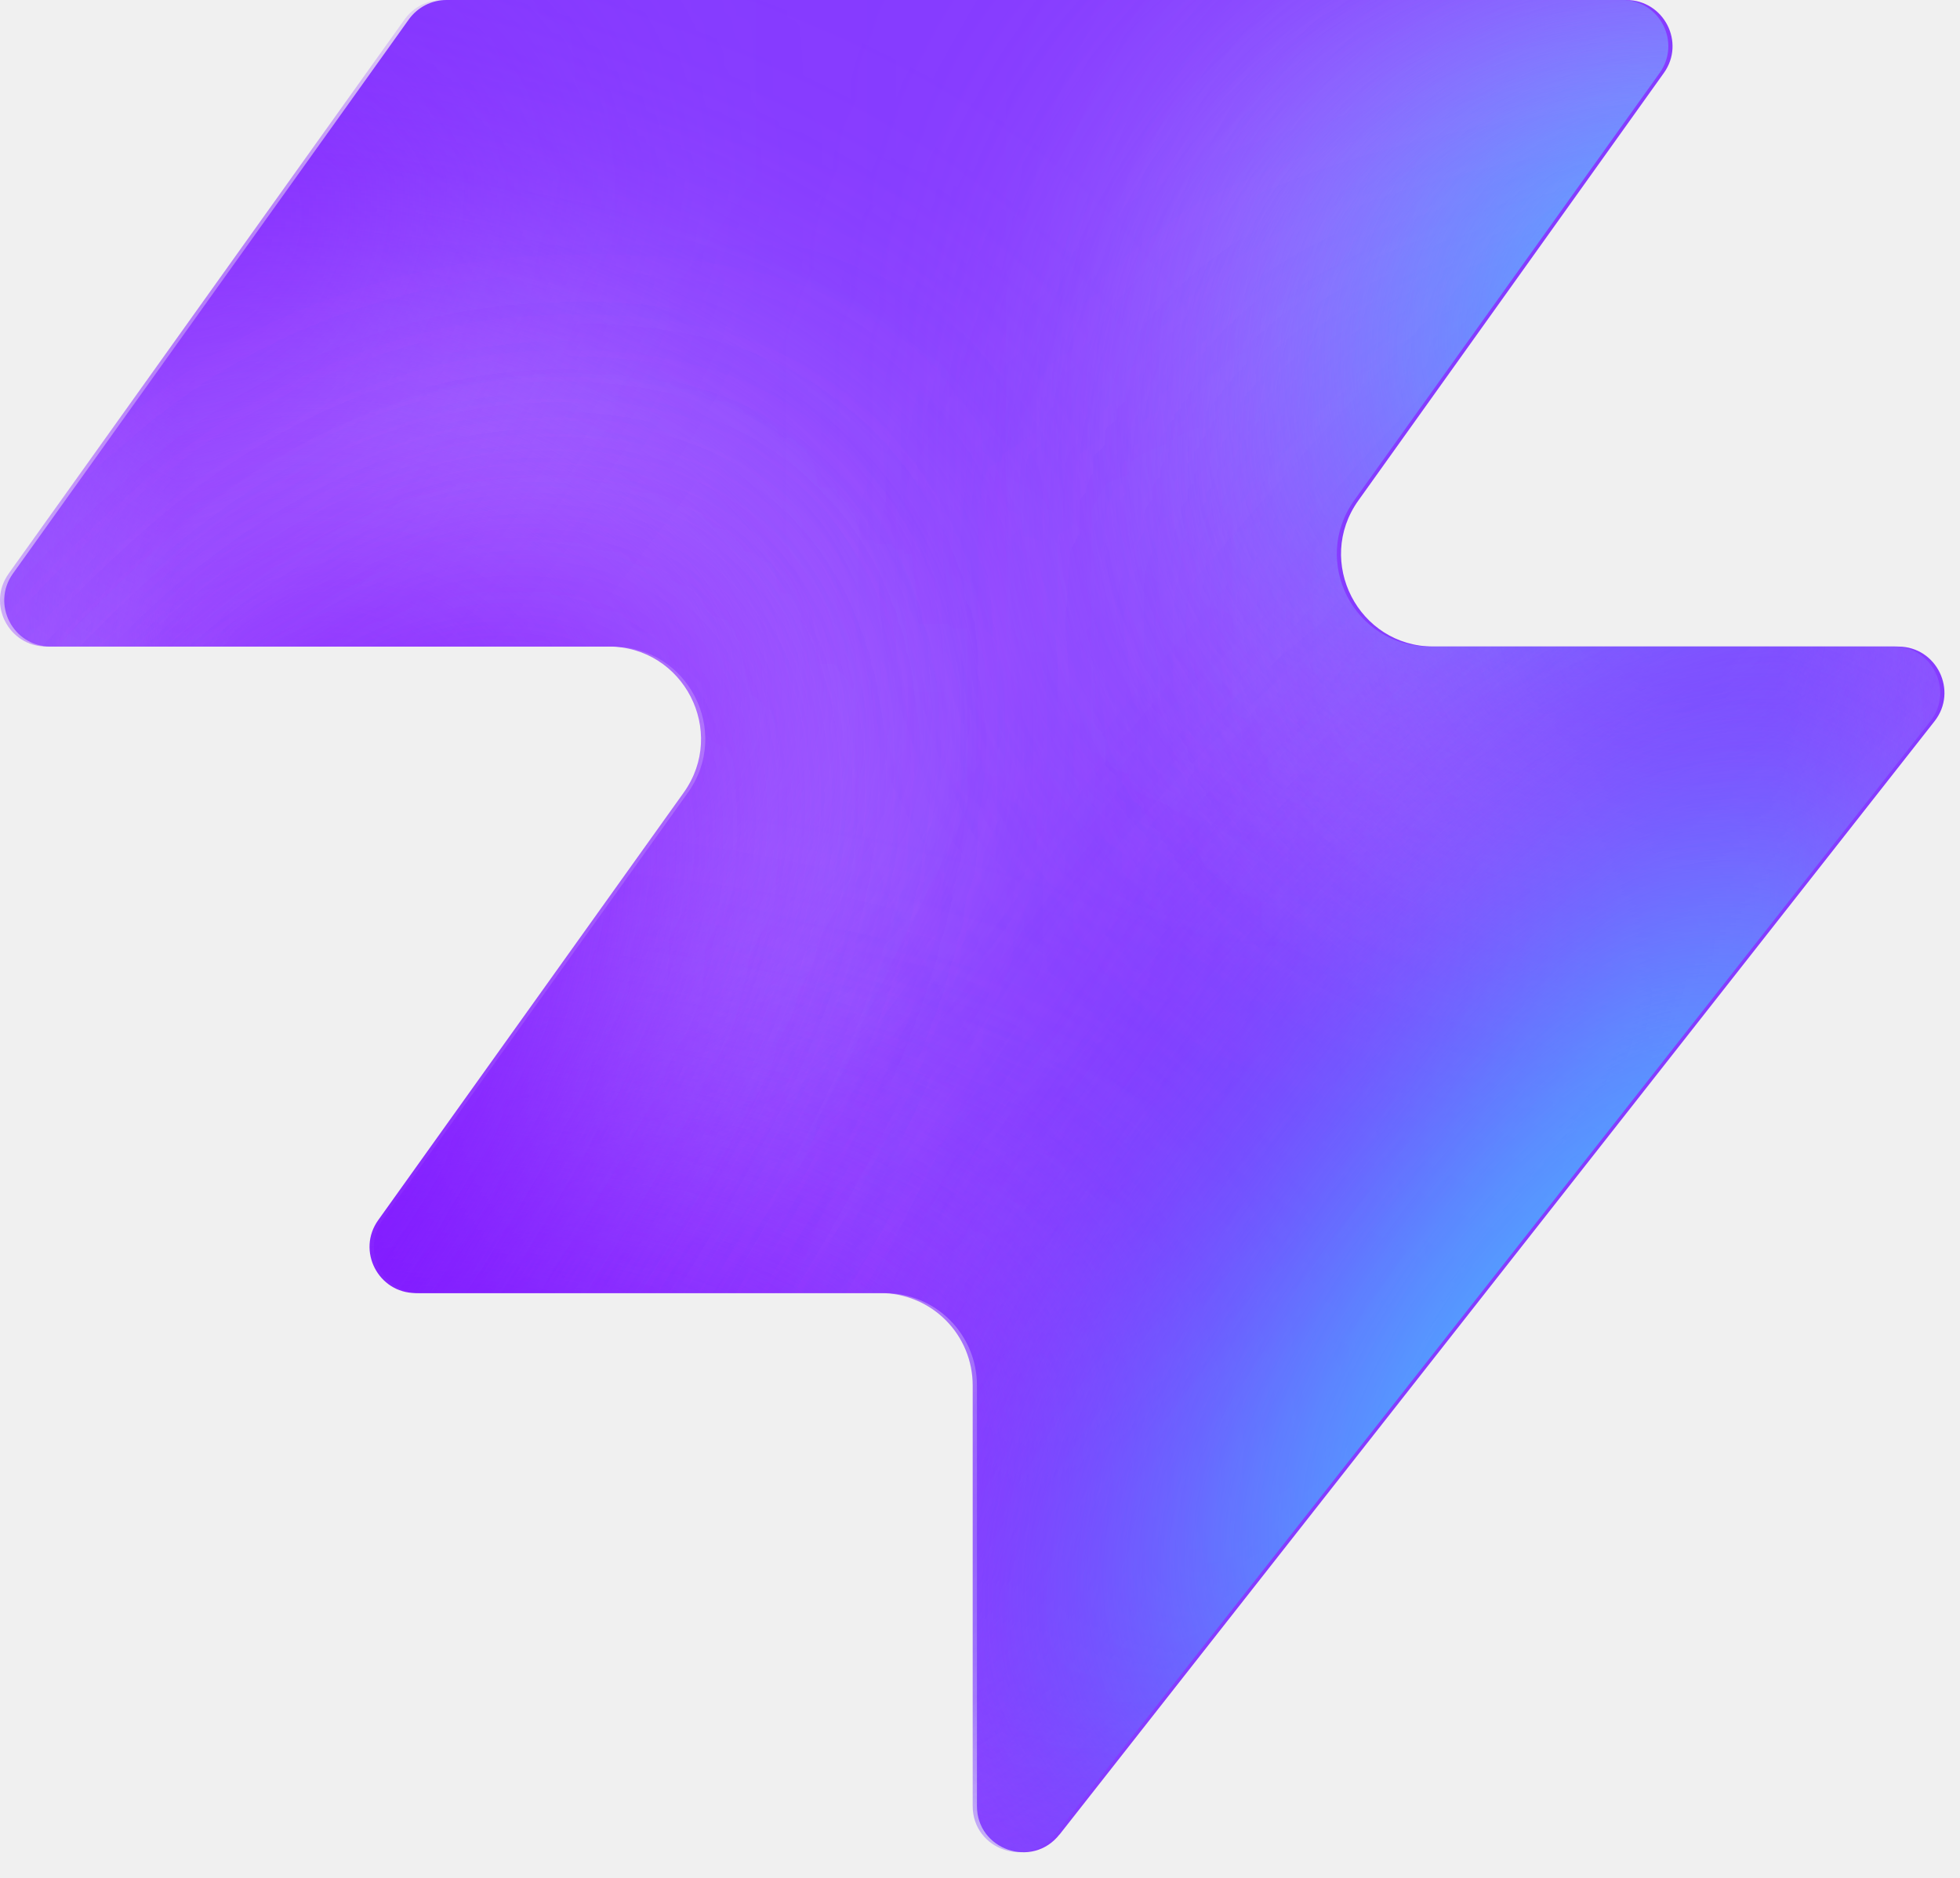
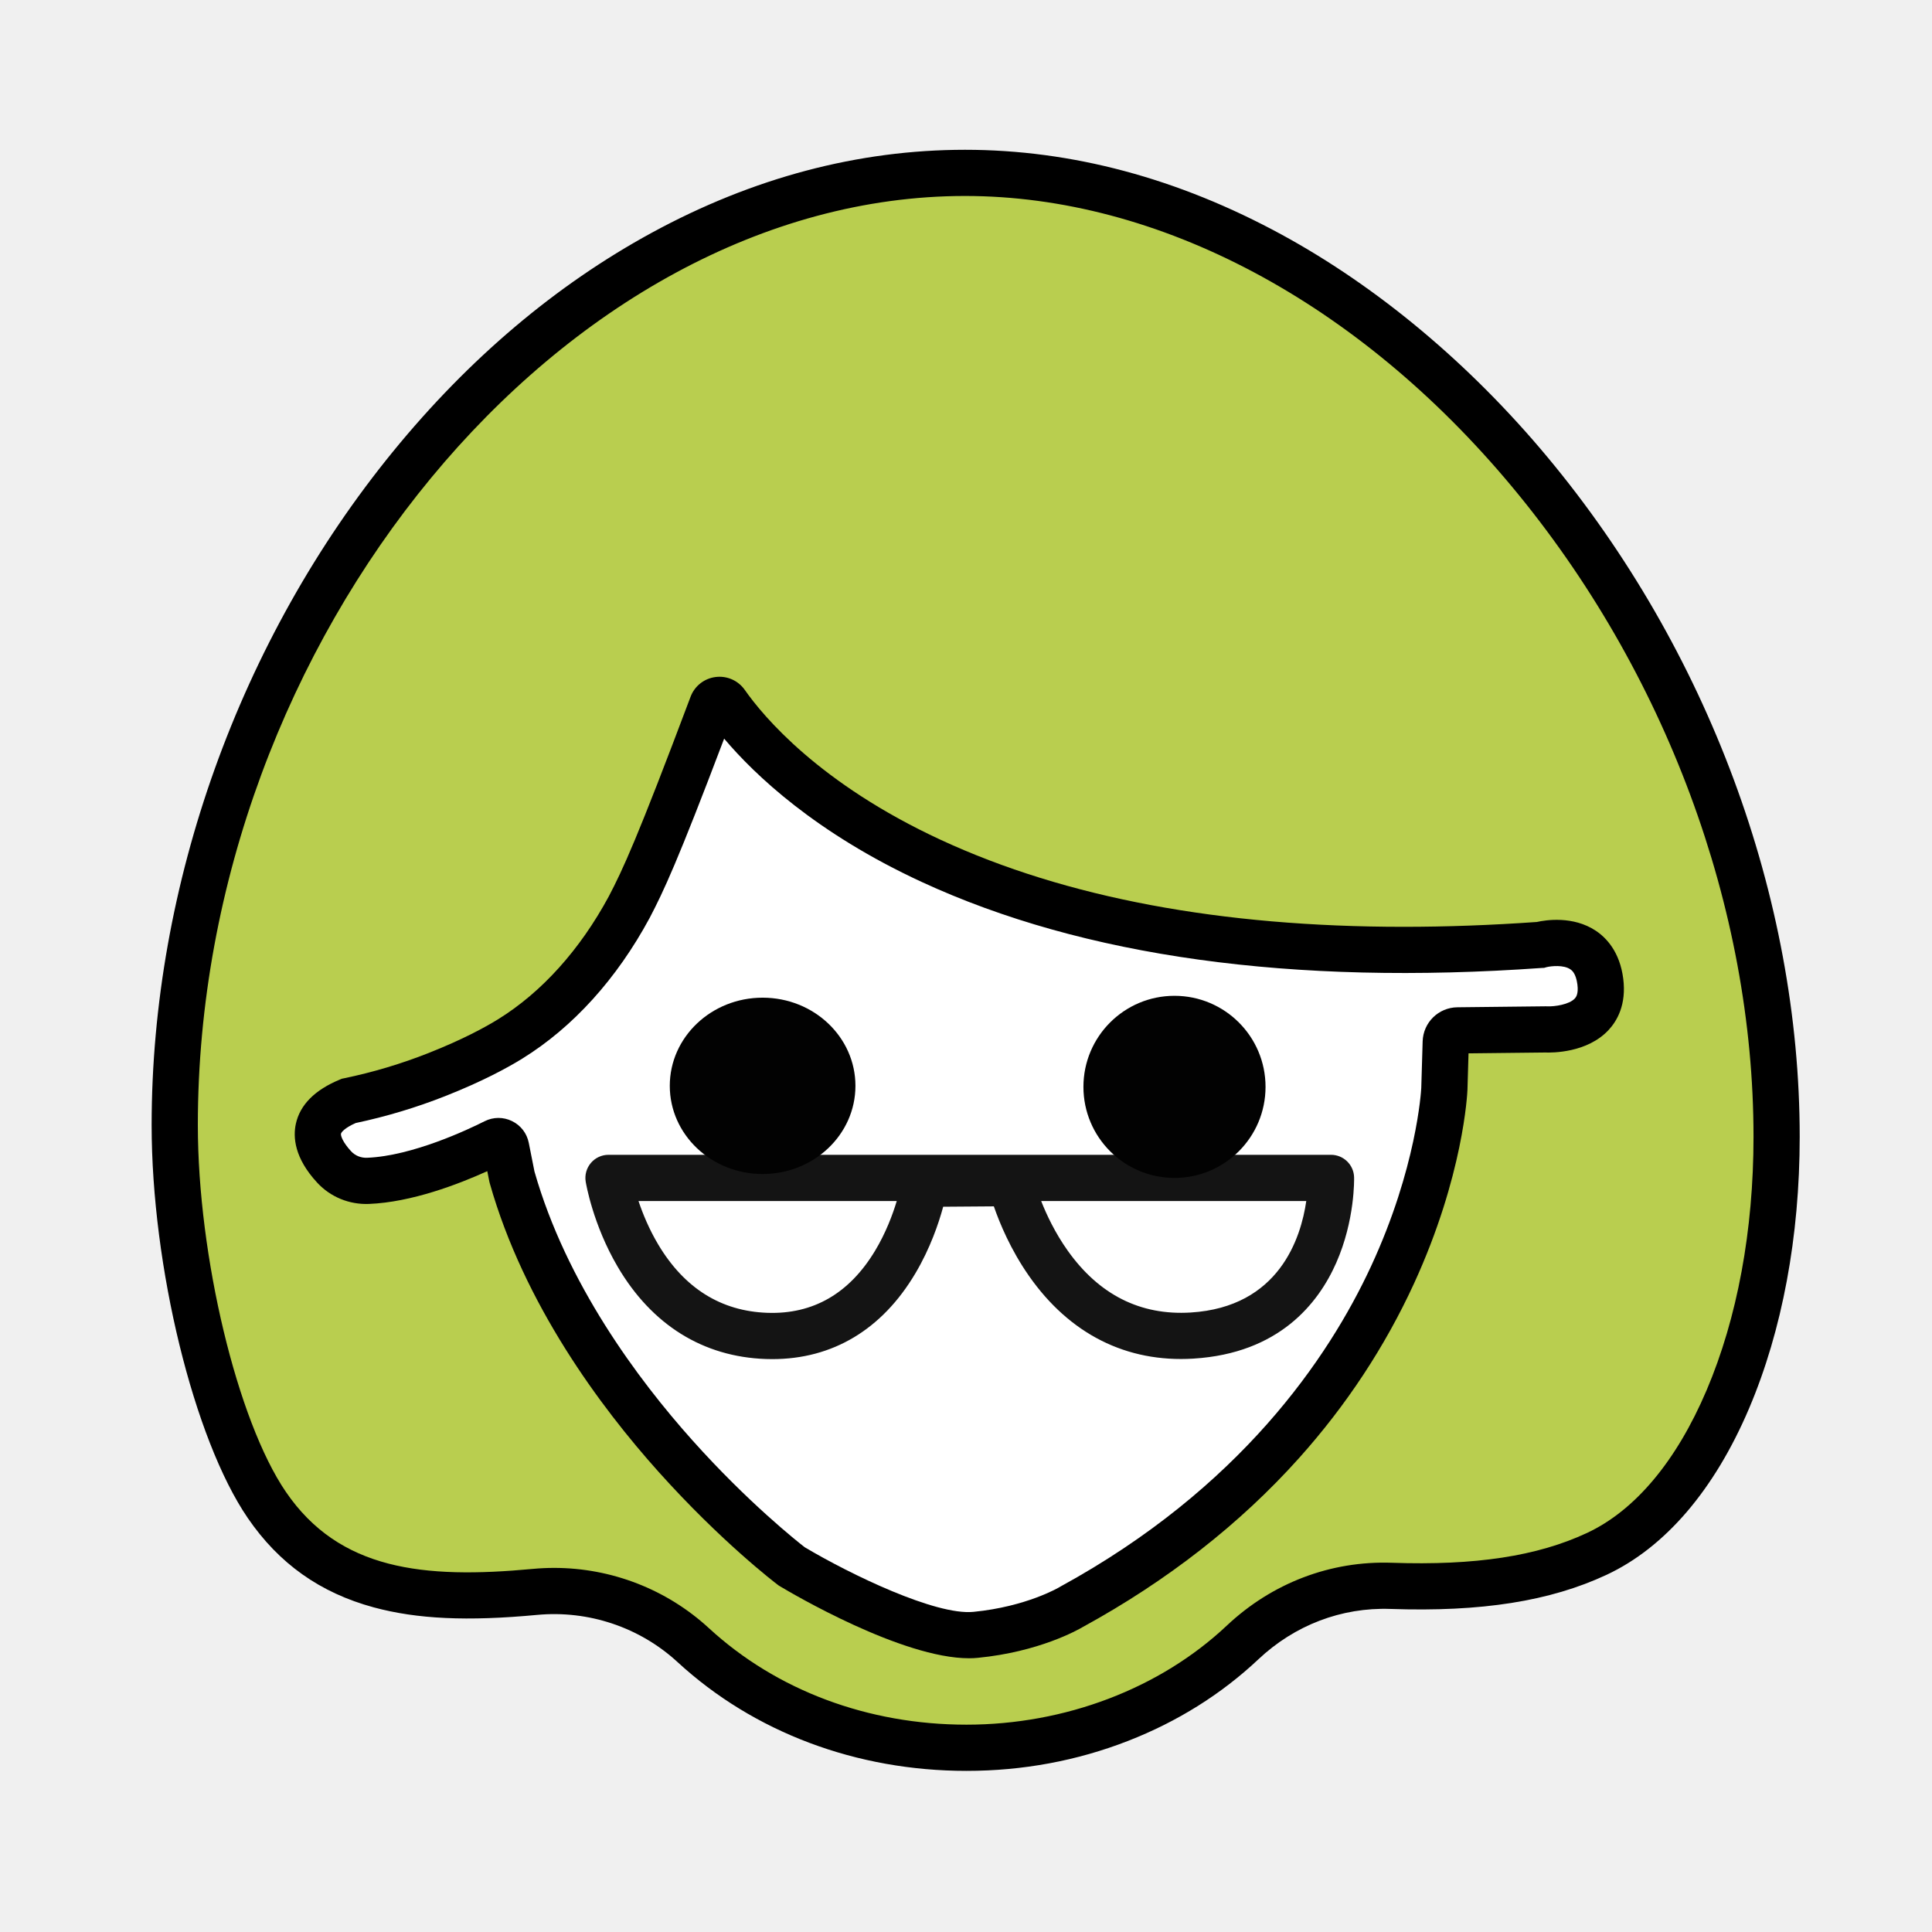
- <svg xmlns="http://www.w3.org/2000/svg" width="48" height="46" fill="none" viewBox="0 0 48 46">
-   <path fill="#863bff" d="M25.946 44.938c-.664.845-2.021.375-2.021-.698V33.937a2.26 2.26 0 0 0-2.262-2.262H10.287c-.92 0-1.456-1.04-.92-1.788l7.48-10.471c1.07-1.497 0-3.578-1.842-3.578H1.237c-.92 0-1.456-1.04-.92-1.788L10.013.474c.214-.297.556-.474.92-.474h28.894c.92 0 1.456 1.04.92 1.788l-7.48 10.471c-1.07 1.498 0 3.579 1.842 3.579h11.377c.943 0 1.473 1.088.89 1.83L25.947 44.94z" style="fill:#863bff;fill:color(display-p3 .525 .23 1);fill-opacity:1" />
-   <mask id="a" width="48" height="46" x="0" y="0" maskUnits="userSpaceOnUse" style="mask-type:alpha">
-     <path fill="#000" d="M25.842 44.938c-.664.844-2.021.375-2.021-.698V33.937a2.26 2.26 0 0 0-2.262-2.262H10.183c-.92 0-1.456-1.04-.92-1.788l7.48-10.471c1.07-1.498 0-3.579-1.842-3.579H1.133c-.92 0-1.456-1.04-.92-1.787L9.91.473c.214-.297.556-.474.92-.474h28.894c.92 0 1.456 1.04.92 1.788l-7.48 10.471c-1.07 1.498 0 3.578 1.842 3.578h11.377c.943 0 1.473 1.088.89 1.832L25.843 44.94z" style="fill:#000;fill-opacity:1" />
-   </mask>
-   <g mask="url(#a)">
-     <g filter="url(#b)">
-       <ellipse cx="5.508" cy="14.704" fill="#ede6ff" rx="5.508" ry="14.704" style="fill:#ede6ff;fill:color(display-p3 .927 .903 1);fill-opacity:1" transform="matrix(.00324 1 1 -.00324 -4.47 31.516)" />
-     </g>
-     <g filter="url(#c)">
-       <ellipse cx="10.399" cy="29.851" fill="#ede6ff" rx="10.399" ry="29.851" style="fill:#ede6ff;fill:color(display-p3 .927 .903 1);fill-opacity:1" transform="matrix(.00324 1 1 -.00324 -39.328 7.883)" />
-     </g>
-     <g filter="url(#d)">
-       <ellipse cx="5.508" cy="30.487" fill="#7e14ff" rx="5.508" ry="30.487" style="fill:#7e14ff;fill:color(display-p3 .492 .077 1);fill-opacity:1" transform="rotate(89.814 -25.913 -14.639)scale(1 -1)" />
-     </g>
-     <g filter="url(#e)">
-       <ellipse cx="5.508" cy="30.599" fill="#7e14ff" rx="5.508" ry="30.599" style="fill:#7e14ff;fill:color(display-p3 .492 .077 1);fill-opacity:1" transform="rotate(89.814 -32.644 -3.334)scale(1 -1)" />
-     </g>
-     <g filter="url(#f)">
-       <ellipse cx="5.508" cy="30.599" fill="#7e14ff" rx="5.508" ry="30.599" style="fill:#7e14ff;fill:color(display-p3 .492 .077 1);fill-opacity:1" transform="matrix(.00324 1 1 -.00324 -34.34 30.47)" />
-     </g>
-     <g filter="url(#g)">
-       <ellipse cx="14.072" cy="22.078" fill="#ede6ff" rx="14.072" ry="22.078" style="fill:#ede6ff;fill:color(display-p3 .927 .903 1);fill-opacity:1" transform="rotate(93.35 24.506 48.493)scale(-1 1)" />
-     </g>
-     <g filter="url(#h)">
-       <ellipse cx="3.47" cy="21.501" fill="#7e14ff" rx="3.47" ry="21.501" style="fill:#7e14ff;fill:color(display-p3 .492 .077 1);fill-opacity:1" transform="rotate(89.009 28.708 47.59)scale(-1 1)" />
-     </g>
-     <g filter="url(#i)">
-       <ellipse cx="3.47" cy="21.501" fill="#7e14ff" rx="3.47" ry="21.501" style="fill:#7e14ff;fill:color(display-p3 .492 .077 1);fill-opacity:1" transform="rotate(89.009 28.708 47.59)scale(-1 1)" />
-     </g>
-     <g filter="url(#j)">
-       <ellipse cx=".387" cy="8.972" fill="#7e14ff" rx="4.407" ry="29.108" style="fill:#7e14ff;fill:color(display-p3 .492 .077 1);fill-opacity:1" transform="rotate(39.51 .387 8.972)" />
-     </g>
-     <g filter="url(#k)">
-       <ellipse cx="47.523" cy="-6.092" fill="#7e14ff" rx="4.407" ry="29.108" style="fill:#7e14ff;fill:color(display-p3 .492 .077 1);fill-opacity:1" transform="rotate(37.892 47.523 -6.092)" />
-     </g>
-     <g filter="url(#l)">
-       <ellipse cx="41.412" cy="6.333" fill="#47bfff" rx="5.971" ry="9.665" style="fill:#47bfff;fill:color(display-p3 .28 .748 1);fill-opacity:1" transform="rotate(37.892 41.412 6.333)" />
-     </g>
-     <g filter="url(#m)">
-       <ellipse cx="-1.879" cy="38.332" fill="#7e14ff" rx="4.407" ry="29.108" style="fill:#7e14ff;fill:color(display-p3 .492 .077 1);fill-opacity:1" transform="rotate(37.892 -1.88 38.332)" />
-     </g>
-     <g filter="url(#n)">
-       <ellipse cx="-1.879" cy="38.332" fill="#7e14ff" rx="4.407" ry="29.108" style="fill:#7e14ff;fill:color(display-p3 .492 .077 1);fill-opacity:1" transform="rotate(37.892 -1.88 38.332)" />
-     </g>
-     <g filter="url(#o)">
-       <ellipse cx="35.651" cy="29.907" fill="#7e14ff" rx="4.407" ry="29.108" style="fill:#7e14ff;fill:color(display-p3 .492 .077 1);fill-opacity:1" transform="rotate(37.892 35.651 29.907)" />
-     </g>
-     <g filter="url(#p)">
-       <ellipse cx="38.418" cy="32.4" fill="#47bfff" rx="5.971" ry="15.297" style="fill:#47bfff;fill:color(display-p3 .28 .748 1);fill-opacity:1" transform="rotate(37.892 38.418 32.4)" />
-     </g>
-   </g>
-   <defs>
-     <filter id="b" width="60.045" height="41.654" x="-19.77" y="16.149" color-interpolation-filters="sRGB" filterUnits="userSpaceOnUse">
-       <feFlood flood-opacity="0" result="BackgroundImageFix" />
-       <feBlend in="SourceGraphic" in2="BackgroundImageFix" result="shape" />
-       <feGaussianBlur result="effect1_foregroundBlur_2002_17158" stdDeviation="7.659" />
-     </filter>
-     <filter id="c" width="90.34" height="51.437" x="-54.613" y="-7.533" color-interpolation-filters="sRGB" filterUnits="userSpaceOnUse">
-       <feFlood flood-opacity="0" result="BackgroundImageFix" />
-       <feBlend in="SourceGraphic" in2="BackgroundImageFix" result="shape" />
-       <feGaussianBlur result="effect1_foregroundBlur_2002_17158" stdDeviation="7.659" />
-     </filter>
-     <filter id="d" width="79.355" height="29.4" x="-49.64" y="2.03" color-interpolation-filters="sRGB" filterUnits="userSpaceOnUse">
-       <feFlood flood-opacity="0" result="BackgroundImageFix" />
-       <feBlend in="SourceGraphic" in2="BackgroundImageFix" result="shape" />
-       <feGaussianBlur result="effect1_foregroundBlur_2002_17158" stdDeviation="4.596" />
-     </filter>
-     <filter id="e" width="79.579" height="29.4" x="-45.045" y="20.029" color-interpolation-filters="sRGB" filterUnits="userSpaceOnUse">
-       <feFlood flood-opacity="0" result="BackgroundImageFix" />
-       <feBlend in="SourceGraphic" in2="BackgroundImageFix" result="shape" />
-       <feGaussianBlur result="effect1_foregroundBlur_2002_17158" stdDeviation="4.596" />
-     </filter>
-     <filter id="f" width="79.579" height="29.4" x="-43.513" y="21.178" color-interpolation-filters="sRGB" filterUnits="userSpaceOnUse">
-       <feFlood flood-opacity="0" result="BackgroundImageFix" />
-       <feBlend in="SourceGraphic" in2="BackgroundImageFix" result="shape" />
-       <feGaussianBlur result="effect1_foregroundBlur_2002_17158" stdDeviation="4.596" />
-     </filter>
-     <filter id="g" width="74.749" height="58.852" x="15.756" y="-17.901" color-interpolation-filters="sRGB" filterUnits="userSpaceOnUse">
-       <feFlood flood-opacity="0" result="BackgroundImageFix" />
-       <feBlend in="SourceGraphic" in2="BackgroundImageFix" result="shape" />
-       <feGaussianBlur result="effect1_foregroundBlur_2002_17158" stdDeviation="7.659" />
-     </filter>
-     <filter id="h" width="61.377" height="25.362" x="23.548" y="2.284" color-interpolation-filters="sRGB" filterUnits="userSpaceOnUse">
-       <feFlood flood-opacity="0" result="BackgroundImageFix" />
-       <feBlend in="SourceGraphic" in2="BackgroundImageFix" result="shape" />
-       <feGaussianBlur result="effect1_foregroundBlur_2002_17158" stdDeviation="4.596" />
-     </filter>
-     <filter id="i" width="61.377" height="25.362" x="23.548" y="2.284" color-interpolation-filters="sRGB" filterUnits="userSpaceOnUse">
-       <feFlood flood-opacity="0" result="BackgroundImageFix" />
-       <feBlend in="SourceGraphic" in2="BackgroundImageFix" result="shape" />
-       <feGaussianBlur result="effect1_foregroundBlur_2002_17158" stdDeviation="4.596" />
-     </filter>
-     <filter id="j" width="56.045" height="63.649" x="-27.636" y="-22.853" color-interpolation-filters="sRGB" filterUnits="userSpaceOnUse">
-       <feFlood flood-opacity="0" result="BackgroundImageFix" />
-       <feBlend in="SourceGraphic" in2="BackgroundImageFix" result="shape" />
-       <feGaussianBlur result="effect1_foregroundBlur_2002_17158" stdDeviation="4.596" />
-     </filter>
-     <filter id="k" width="54.814" height="64.646" x="20.116" y="-38.415" color-interpolation-filters="sRGB" filterUnits="userSpaceOnUse">
-       <feFlood flood-opacity="0" result="BackgroundImageFix" />
-       <feBlend in="SourceGraphic" in2="BackgroundImageFix" result="shape" />
-       <feGaussianBlur result="effect1_foregroundBlur_2002_17158" stdDeviation="4.596" />
-     </filter>
-     <filter id="l" width="33.541" height="35.313" x="24.641" y="-11.323" color-interpolation-filters="sRGB" filterUnits="userSpaceOnUse">
-       <feFlood flood-opacity="0" result="BackgroundImageFix" />
-       <feBlend in="SourceGraphic" in2="BackgroundImageFix" result="shape" />
-       <feGaussianBlur result="effect1_foregroundBlur_2002_17158" stdDeviation="4.596" />
-     </filter>
-     <filter id="m" width="54.814" height="64.646" x="-29.286" y="6.009" color-interpolation-filters="sRGB" filterUnits="userSpaceOnUse">
-       <feFlood flood-opacity="0" result="BackgroundImageFix" />
-       <feBlend in="SourceGraphic" in2="BackgroundImageFix" result="shape" />
-       <feGaussianBlur result="effect1_foregroundBlur_2002_17158" stdDeviation="4.596" />
-     </filter>
-     <filter id="n" width="54.814" height="64.646" x="-29.286" y="6.009" color-interpolation-filters="sRGB" filterUnits="userSpaceOnUse">
-       <feFlood flood-opacity="0" result="BackgroundImageFix" />
-       <feBlend in="SourceGraphic" in2="BackgroundImageFix" result="shape" />
-       <feGaussianBlur result="effect1_foregroundBlur_2002_17158" stdDeviation="4.596" />
-     </filter>
-     <filter id="o" width="54.814" height="64.646" x="8.244" y="-2.416" color-interpolation-filters="sRGB" filterUnits="userSpaceOnUse">
-       <feFlood flood-opacity="0" result="BackgroundImageFix" />
-       <feBlend in="SourceGraphic" in2="BackgroundImageFix" result="shape" />
-       <feGaussianBlur result="effect1_foregroundBlur_2002_17158" stdDeviation="4.596" />
-     </filter>
-     <filter id="p" width="39.409" height="43.623" x="18.713" y="10.588" color-interpolation-filters="sRGB" filterUnits="userSpaceOnUse">
-       <feFlood flood-opacity="0" result="BackgroundImageFix" />
-       <feBlend in="SourceGraphic" in2="BackgroundImageFix" result="shape" />
-       <feGaussianBlur result="effect1_foregroundBlur_2002_17158" stdDeviation="4.596" />
-     </filter>
-   </defs>
+ <svg xmlns="http://www.w3.org/2000/svg" t="1793927162310" class="icon" viewBox="0 0 1024 1024" version="1.1" p-id="7260" width="200" height="200">
+   <path d="M941.64 602.53c0 103.51-37.18 193.91-95.32 221.07-31.56 14.75-68.4 18.34-109 16.94-29.19-1-57.44 9.97-78.7 29.99-36.47 34.34-88.54 55.83-146.35 55.83-57.01 0-108.44-20.89-144.83-54.4-22.68-20.89-53.2-31.1-83.9-28.21-61.29 5.76-110.64-0.05-142.12-46.09-26.07-38.13-48.8-125.82-48.8-201.36 0-258.44 194.21-504.66 418.87-504.66 224.67 0 430.15 252.44 430.15 510.89z" fill="#B9CE4F" p-id="7261" />
+   <path d="M512.26 938.6c-58.38 0-112.76-20.47-153.12-57.64-20.05-18.47-47.19-27.58-74.46-25.03-36.91 3.47-63.61 2.23-86.59-3.99-28.41-7.7-50.25-23.2-66.78-47.38-28.56-41.78-50.94-133.26-50.94-208.26 0-127.28 46.64-257.4 127.95-356.99 40.25-49.3 86.37-88.3 137.08-115.92 53.61-29.2 109.49-44 166.08-44 56.59 0 113.07 15.13 167.85 44.97 51.07 27.82 99.79 68.61 140.89 117.96 84.94 102.01 133.66 233.3 133.66 360.2 0 52.91-9.28 102.69-26.83 143.96-18.38 43.2-44.5 73.7-75.55 88.21-29.96 14-66.37 19.74-114.61 18.08-25.86-0.9-50.68 8.58-69.89 26.67-19.66 18.51-42.92 33.07-69.12 43.28-27.03 10.54-55.83 15.88-85.62 15.88zM293.72 831.02c30.26 0 59.64 11.33 82.01 31.93 35.83 32.99 84.31 51.16 136.53 51.16 52.24 0 102.52-19.13 137.96-52.5 24-22.6 55.07-34.45 87.52-33.31 44.22 1.52 77.08-3.5 103.4-15.8 25.49-11.91 47.4-38.05 63.38-75.61 16.28-38.26 24.88-84.73 24.88-134.37 0-121.27-46.65-246.85-127.99-344.53-81.56-97.94-187.23-154.12-289.92-154.12-212.81 0-406.63 234.71-406.63 492.42 0 69.58 20.93 156.81 46.67 194.45 28.31 41.41 72.79 46.26 130.86 40.81 3.78-0.35 7.57-0.53 11.33-0.53z" p-id="7262" />
+   <path d="M384.73 372.71c21.18 30.25 125.05 149.9 431.69 128.11 0 0 28.28-7.79 31.77 19.46 3.5 27.24-29.09 25.33-29.09 25.33l-46.51 0.52a6.414 6.414 0 0 0-6.33 6.21l-0.73 24.77s-6.83 170.22-197.55 274.53c0 0-19.04 11.76-50.87 14.88-31.82 3.11-97.56-36.33-97.56-36.33S305.3 743.68 271.36 623.81l-3.11-15.69c-0.53-2.68-3.47-4.12-5.91-2.89-11.5 5.79-41.45 19.62-67.26 20.65-6.76 0.27-13.34-2.36-17.94-7.32-8.34-8.99-17.36-24.71 7.69-35.06 12.17-2.52 28.44-6.72 46.88-14.01 5.3-2.1 23.27-9.27 38.75-18.86 13.33-8.26 40.48-27.99 63.02-69.8 7.39-14.15 14.77-29.53 43.98-107.22 1.18-3.11 5.36-3.63 7.27-0.9z" fill="#FFFFFF" p-id="7263" />
+   <path d="M513.59 878.91c-35.53 0-93.55-34.17-100.32-38.23l-0.56-0.34-0.53-0.4c-1.2-0.91-29.89-22.76-63.1-59.82-30.8-34.36-71.32-88.8-89.5-152.98l-0.23-0.95-1.08-5.45c-15.36 6.96-40.19 16.48-62.71 17.37-10.43 0.41-20.4-3.68-27.4-11.23-12.17-13.12-12.89-24.23-11.35-31.24 2.21-10.08 10.07-17.97 23.35-23.46l1.06-0.44 1.13-0.23c15.27-3.16 30.36-7.67 44.86-13.41 18.13-7.17 30.02-13.68 36.81-17.88 23.1-14.3 43.38-36.82 58.66-65.13 7.45-14.27 14.96-30.31 43.33-105.78 2.14-5.7 7.23-9.72 13.28-10.48 6.05-0.77 11.98 1.87 15.48 6.86 9.78 13.97 39.48 49.67 103.91 79.48 66.23 30.64 148.51 46.06 245.27 46.06 22.74 0 46.28-0.85 70.6-2.56 4.7-1.05 19.23-3.36 31.25 4.64 5.63 3.75 12.72 11.19 14.55 25.4 1.76 13.73-3.27 22.4-7.8 27.25-11.29 12.1-29.83 12.04-33.65 11.89l-40.55 0.45-0.57 19.29c-0.07 1.84-2.11 45.63-28.36 102.77-15.35 33.39-35.86 64.53-60.98 92.54-31.25 34.85-69.72 64.91-114.36 89.35-2.99 1.77-23.48 13.28-55.76 16.43-1.52 0.16-3.1 0.23-4.73 0.23z m-87.12-58.87c24.24 14.45 69.43 36.24 89.46 34.28 28.24-2.76 45.5-13.03 45.67-13.14l0.51-0.3c95.07-52 141.96-120.97 164.55-169.68 24.18-52.14 26.56-92.94 26.64-94.57l0.73-24.66c0.3-10.03 8.39-17.98 18.43-18.09l46.94-0.52 0.43 0.02c4.21 0.2 11.92-0.98 14.84-4.15 0.51-0.55 2.05-2.23 1.39-7.4-0.78-6.07-3.04-7.6-3.78-8.1-3.49-2.37-9.98-1.77-12.64-1.1l-1.23 0.36-1.12 0.04c-132.44 9.41-243.09-5.94-328.9-45.64-56.11-25.96-88.39-56.72-104.58-75.9-24.76 65.38-32.09 80.87-39.47 95.01l-0.08 0.14c-17.31 32.11-40.6 57.84-67.36 74.4-7.63 4.72-20.88 12-40.69 19.83a296.868 296.868 0 0 1-47.69 14.36c-5.92 2.61-7.64 4.94-7.79 5.65-0.24 1.11 1.01 4.62 5.39 9.35 2.13 2.3 5.21 3.55 8.47 3.41 24.02-0.96 53.71-15.05 62.24-19.35 4.61-2.32 9.91-2.35 14.55-0.09 4.64 2.26 7.88 6.47 8.88 11.53l3.02 15.2c16.91 59.29 54.82 110.16 83.68 142.43 29.37 32.86 55.63 53.66 59.51 56.68z" p-id="7264" />
+   <path d="M409.33 720.36c-1.14 0-2.29-0.02-3.45-0.06-33.21-1.15-60.33-18.02-78.45-48.81-13.15-22.34-16.85-44.26-17-45.19-0.58-3.55 0.43-7.17 2.75-9.91a12.25 12.25 0 0 1 9.33-4.32h382.95c6.63 0 12.06 5.28 12.24 11.92 0.02 0.92 0.49 22.73-9.45 45.29-9.53 21.64-30.4 48.02-75.69 50.81-35.46 2.19-65.62-12.98-87.2-43.85-9.69-13.86-15.51-27.9-18.6-36.85l-26.85 0.2c-2.38 8.78-6.88 22.07-14.74 35.31-17.68 29.8-43.85 45.46-75.84 45.46z m-70.91-83.79c2.23 6.65 5.59 14.9 10.48 23.09 13.83 23.15 33.29 35.31 57.83 36.16 24.2 0.85 43.4-10.21 57.05-32.85 5.73-9.5 9.36-19.24 11.52-26.41H338.42z m213.42 0c2.87 7.29 7.39 16.89 14.01 26.22 16.63 23.45 38.57 34.51 65.23 32.87 46.92-2.89 58.46-39.56 61.27-59.09H551.84z" fill="#141414" p-id="7265" />
+   <path d="M355 575.52a49.2 46.73 0 1 0 98.4 0 49.2 46.73 0 1 0-98.4 0Z" fill="#020202" p-id="7266" />
+   <path d="M622.5 576.06m-48.26 0a48.26 48.26 0 1 0 96.52 0 48.26 48.26 0 1 0-96.52 0Z" fill="#020202" p-id="7267" />
</svg>
